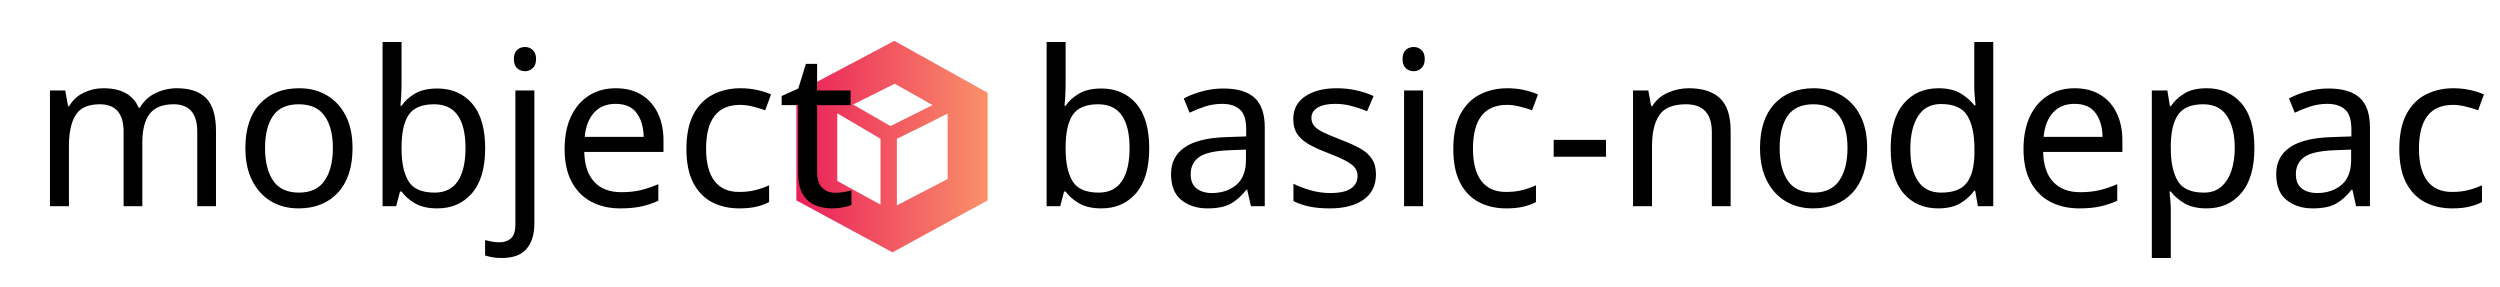
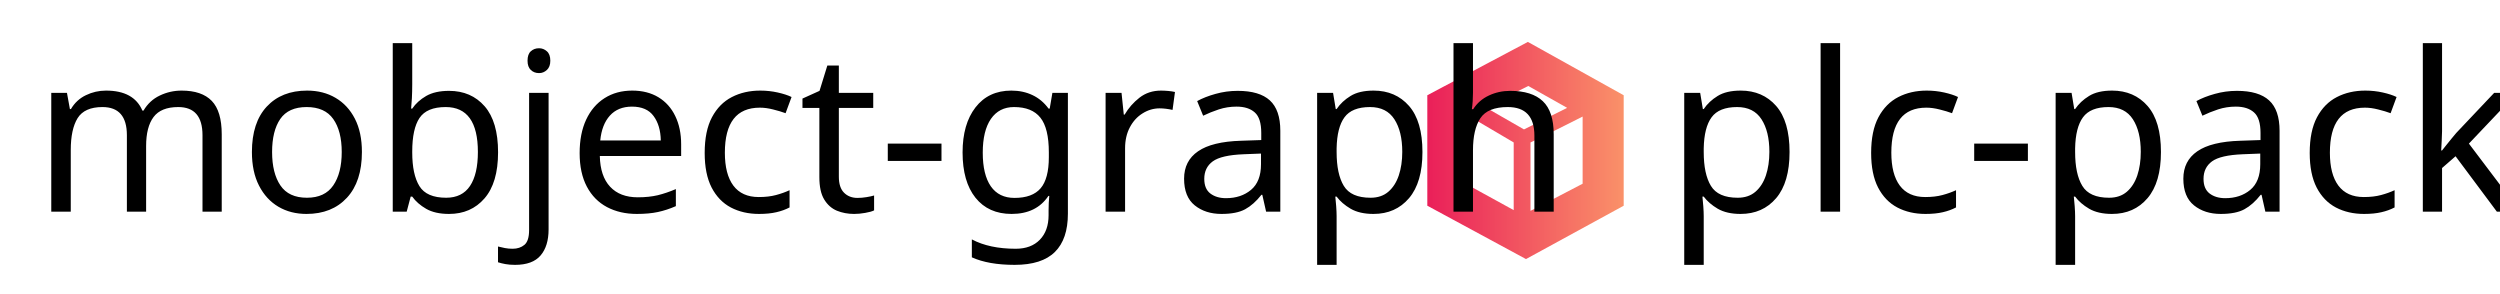
- <svg xmlns="http://www.w3.org/2000/svg" xmlns:xlink="http://www.w3.org/1999/xlink" data-v-fde0c5aa="" viewBox="0 0 463 53" class="iconAboveSlogan" version="1.1" id="svg26" width="463" height="53">
+ <svg xmlns="http://www.w3.org/2000/svg" xmlns:xlink="http://www.w3.org/1999/xlink" data-v-fde0c5aa="" viewBox="0 0 451 53" class="iconAboveSlogan" version="1.1" id="svg26" width="451" height="53">
  <defs data-v-fde0c5aa="" id="defs2">
    <rect x="206.186" y="94.502" width="184.88" height="40.206" id="rect5108" />
    <linearGradient xlink:href="#0a8ec2f5-8e4c-49ea-94d9-1aa2e987f009" id="linearGradient28183" gradientTransform="scale(0.9509747,1.051553)" x1="5.235" y1="8.118" x2="228.713" y2="8.118" gradientUnits="userSpaceOnUse" />
    <linearGradient xlink:href="#0a8ec2f5-8e4c-49ea-94d9-1aa2e987f009" id="linearGradient28185" gradientTransform="scale(0.9509747,1.051553)" x1="5.235" y1="8.118" x2="228.713" y2="8.118" gradientUnits="userSpaceOnUse" />
  </defs>
  <defs data-v-fde0c5aa="" id="defs6">
    
  </defs>
  <defs data-v-fde0c5aa="" id="defs16">
    <linearGradient data-v-fde0c5aa="" gradientTransform="rotate(25)" id="0a8ec2f5-8e4c-49ea-94d9-1aa2e987f009" x1="0" y1="0" x2="1" y2="0">
      <stop data-v-fde0c5aa="" offset="0%" stop-color="#EA1F59" stop-opacity="1" id="stop11" />
      <stop data-v-fde0c5aa="" offset="100%" stop-color="#FA9169" stop-opacity="1" id="stop13" />
    </linearGradient>
  </defs>
-   <g data-v-fde0c5aa="" id="d198cab2-8cfc-4285-8167-c466766b5eca" stroke="none" fill="url(#0a8ec2f5-8e4c-49ea-94d9-1aa2e987f009)" transform="matrix(0.1667039,0,0,0.1667039,146.6568,6.137153)" style="fill:url(#linearGradient28185)">
+   <g data-v-fde0c5aa="" id="d198cab2-8cfc-4285-8167-c466766b5eca" stroke="none" fill="url(#0a8ec2f5-8e4c-49ea-94d9-1aa2e987f009)" transform="matrix(0.1667039,0,0,0.1667039,256.6568,6.137153)" style="fill:url(#linearGradient28185)">
    <path d="M 113.793,8.536 4.978,66.264 V 185.806 L 111.75,243.535 217.5,185.806 V 66.264 Z M 98.467,190.569 50.446,164.209 V 89.046 L 98.467,117.35 Z M 109.585,103.237 67.931,79.311 114.248,56.229 156.285,79.897 Z M 173.055,162.006 116.645,191.381 V 117.35 L 144.621,103.621 173.055,89.339 Z" id="path18" style="fill:url(#linearGradient28183)" />
  </g>
  <defs data-v-fde0c5aa="" id="defs21">
    
  </defs>
  <text xml:space="preserve" style="font-style:normal;font-variant:normal;font-weight:normal;font-stretch:normal;font-size:40px;line-height:1.25;font-family:'Futura Lt BT';-inkscape-font-specification:'Futura Lt BT, Normal';font-variant-ligatures:normal;font-variant-caps:normal;font-variant-numeric:normal;font-variant-east-asian:normal;opacity:1;fill:#000000;fill-opacity:1;stroke:none" x="5.842" y="38.187" id="text13650">
-     <tspan x="5.842" y="38.187" style="font-style:normal;font-variant:normal;font-weight:normal;font-stretch:normal;font-size:40px;font-family:'Futura Lt BT';-inkscape-font-specification:'Futura Lt BT, Normal';font-variant-ligatures:normal;font-variant-caps:normal;font-variant-numeric:normal;font-variant-east-asian:normal" id="tspan26453">mobject</tspan>
+     <tspan x="5.842" y="38.187" style="font-style:normal;font-variant:normal;font-weight:normal;font-stretch:normal;font-size:40px;font-family:'Futura Lt BT';-inkscape-font-specification:'Futura Lt BT, Normal';font-variant-ligatures:normal;font-variant-caps:normal;font-variant-numeric:normal;font-variant-east-asian:normal" id="tspan26453">mobject-graph</tspan>
  </text>
-   <text xml:space="preserve" style="font-style:normal;font-variant:normal;font-weight:normal;font-stretch:normal;font-size:40px;line-height:1.25;font-family:'Futura Lt BT';-inkscape-font-specification:'Futura Lt BT, Normal';font-variant-ligatures:normal;font-variant-caps:normal;font-variant-numeric:normal;font-variant-east-asian:normal;fill:#000000;fill-opacity:1;stroke:none" x="190.431" y="38.187" id="text13650-6">
-     <tspan x="190.431" y="38.187" style="font-style:normal;font-variant:normal;font-weight:normal;font-stretch:normal;font-size:40px;font-family:'Futura Lt BT';-inkscape-font-specification:'Futura Lt BT, Normal';font-variant-ligatures:normal;font-variant-caps:normal;font-variant-numeric:normal;font-variant-east-asian:normal" id="tspan26453-3">basic-nodepack</tspan>
+   <text xml:space="preserve" style="font-style:normal;font-variant:normal;font-weight:normal;font-stretch:normal;font-size:40px;line-height:1.25;font-family:'Futura Lt BT';-inkscape-font-specification:'Futura Lt BT, Normal';font-variant-ligatures:normal;font-variant-caps:normal;font-variant-numeric:normal;font-variant-east-asian:normal;fill:#000000;fill-opacity:1;stroke:none" x="300.431" y="38.187" id="text13650-6">
+     <tspan x="300.431" y="38.187" style="font-style:normal;font-variant:normal;font-weight:normal;font-stretch:normal;font-size:40px;font-family:'Futura Lt BT';-inkscape-font-specification:'Futura Lt BT, Normal';font-variant-ligatures:normal;font-variant-caps:normal;font-variant-numeric:normal;font-variant-east-asian:normal" id="tspan26453-3">plc-pack</tspan>
  </text>
</svg>
